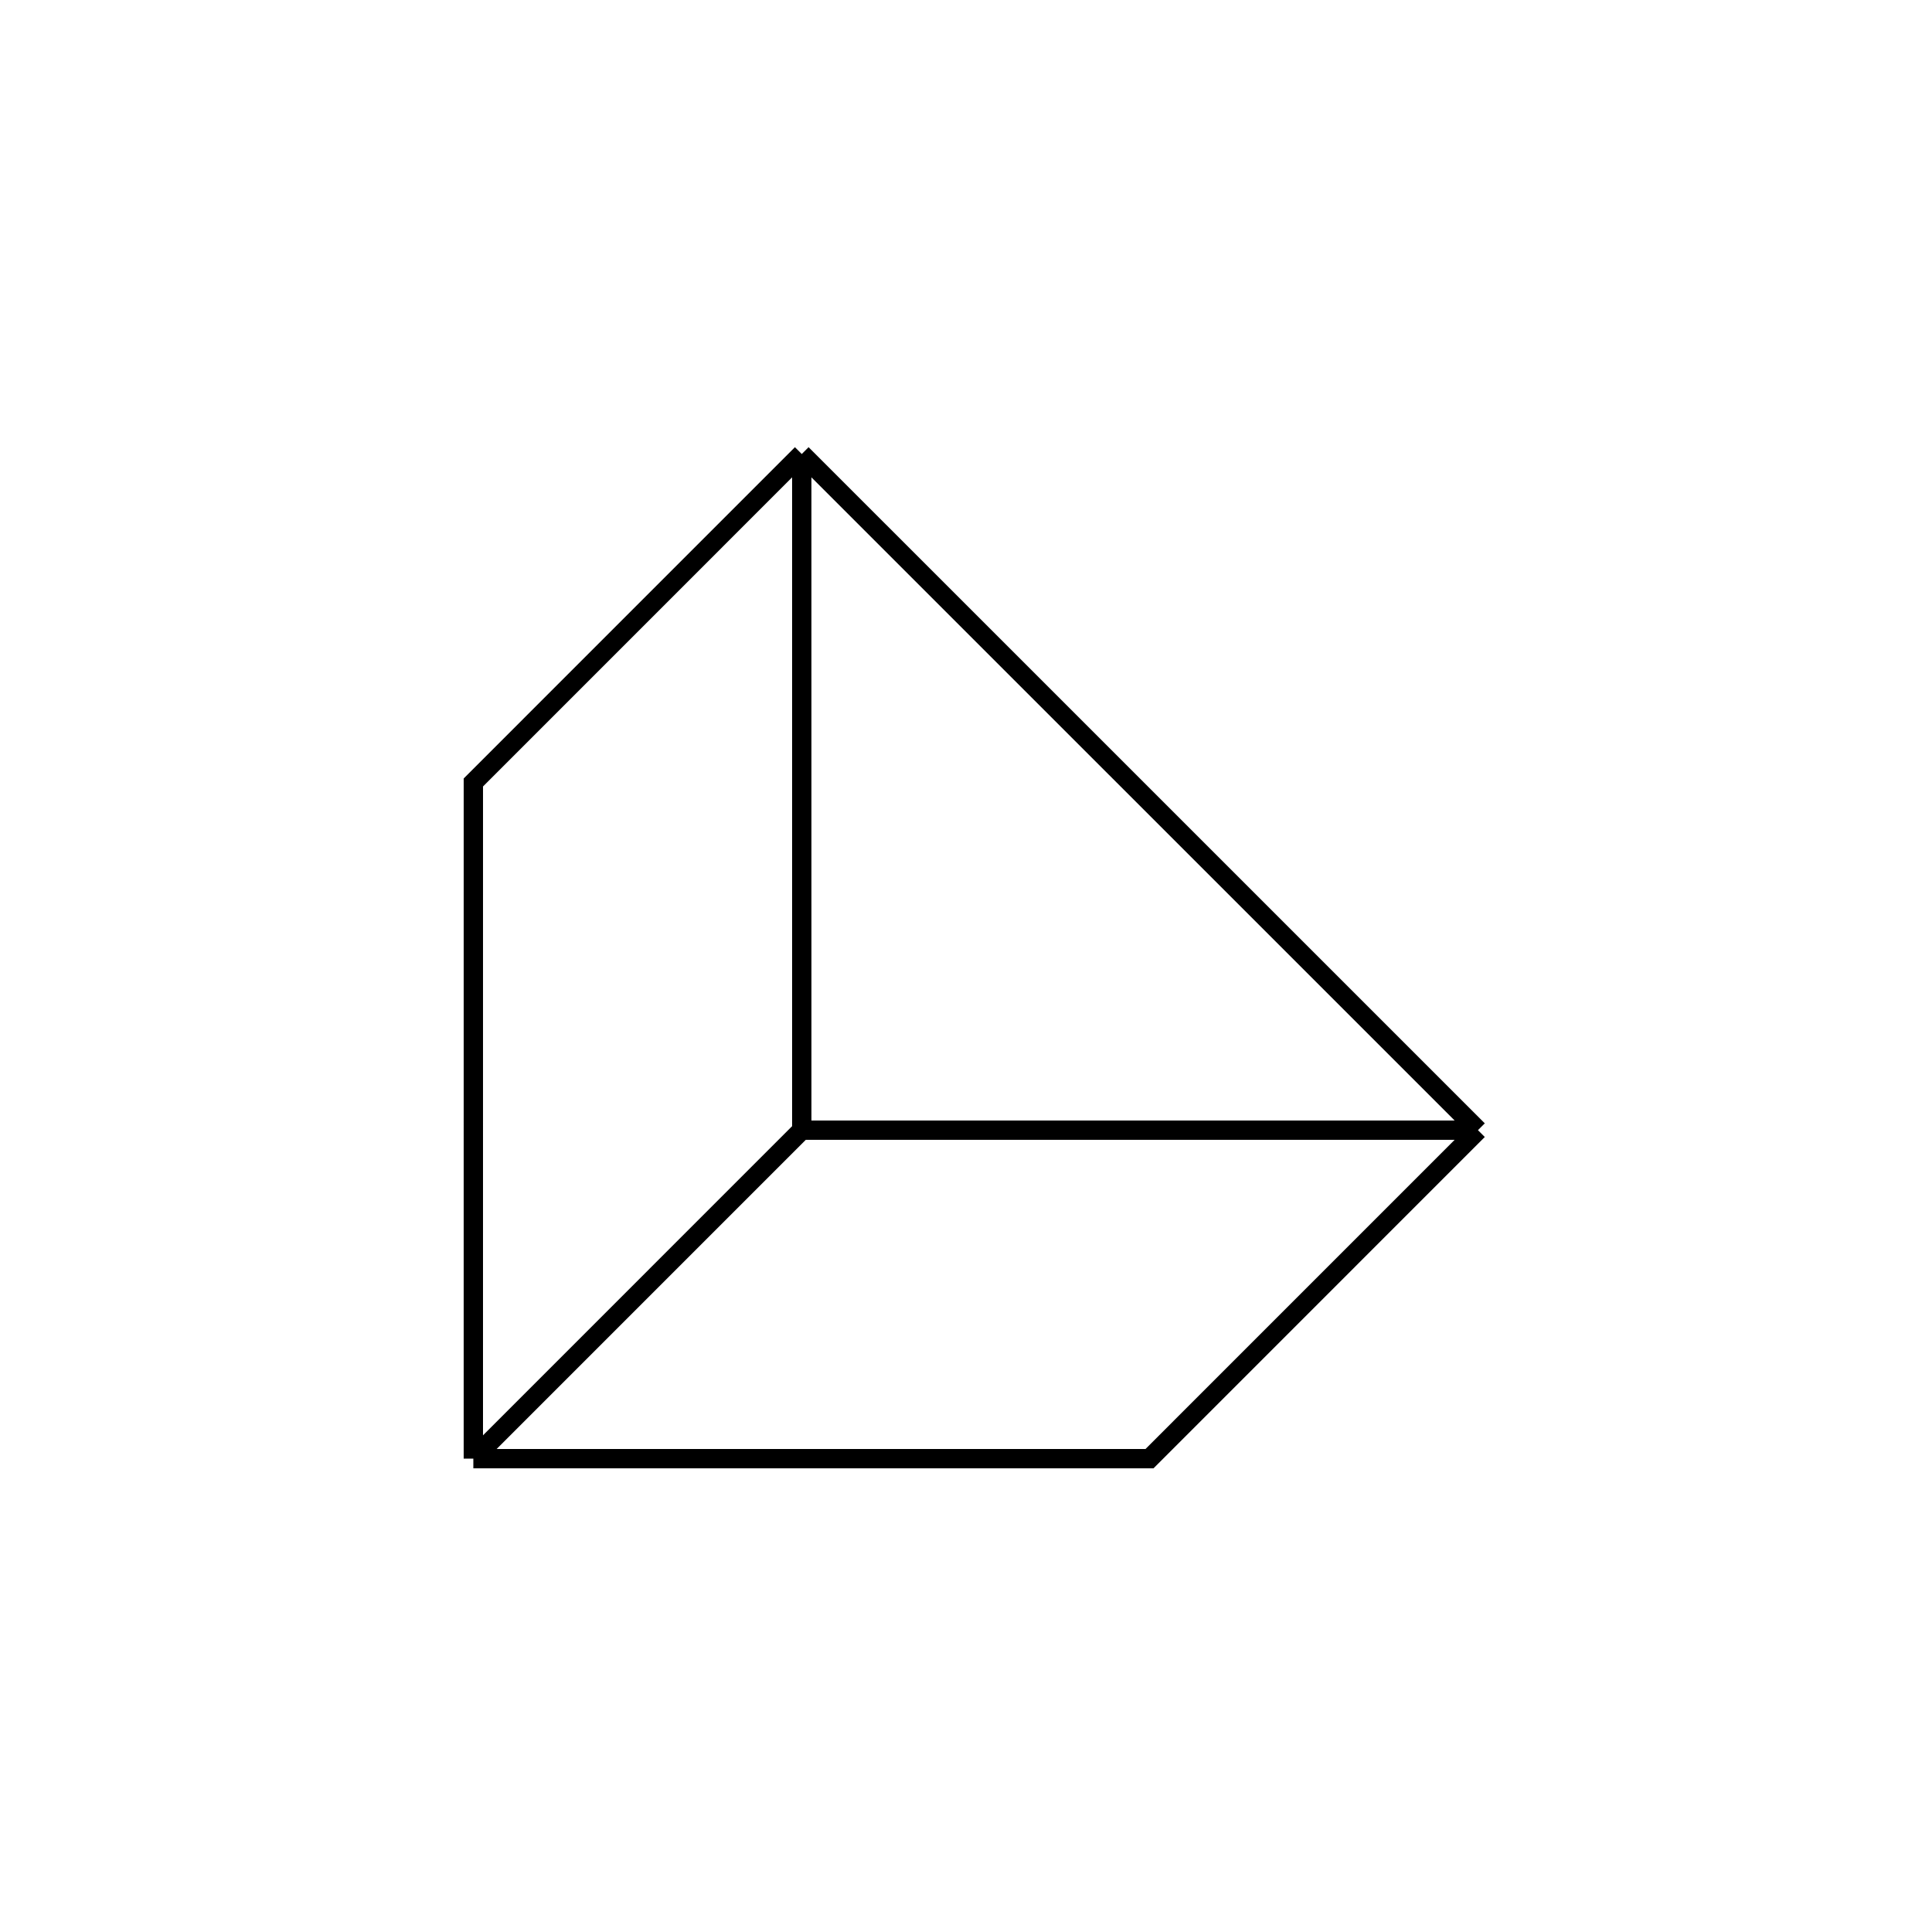
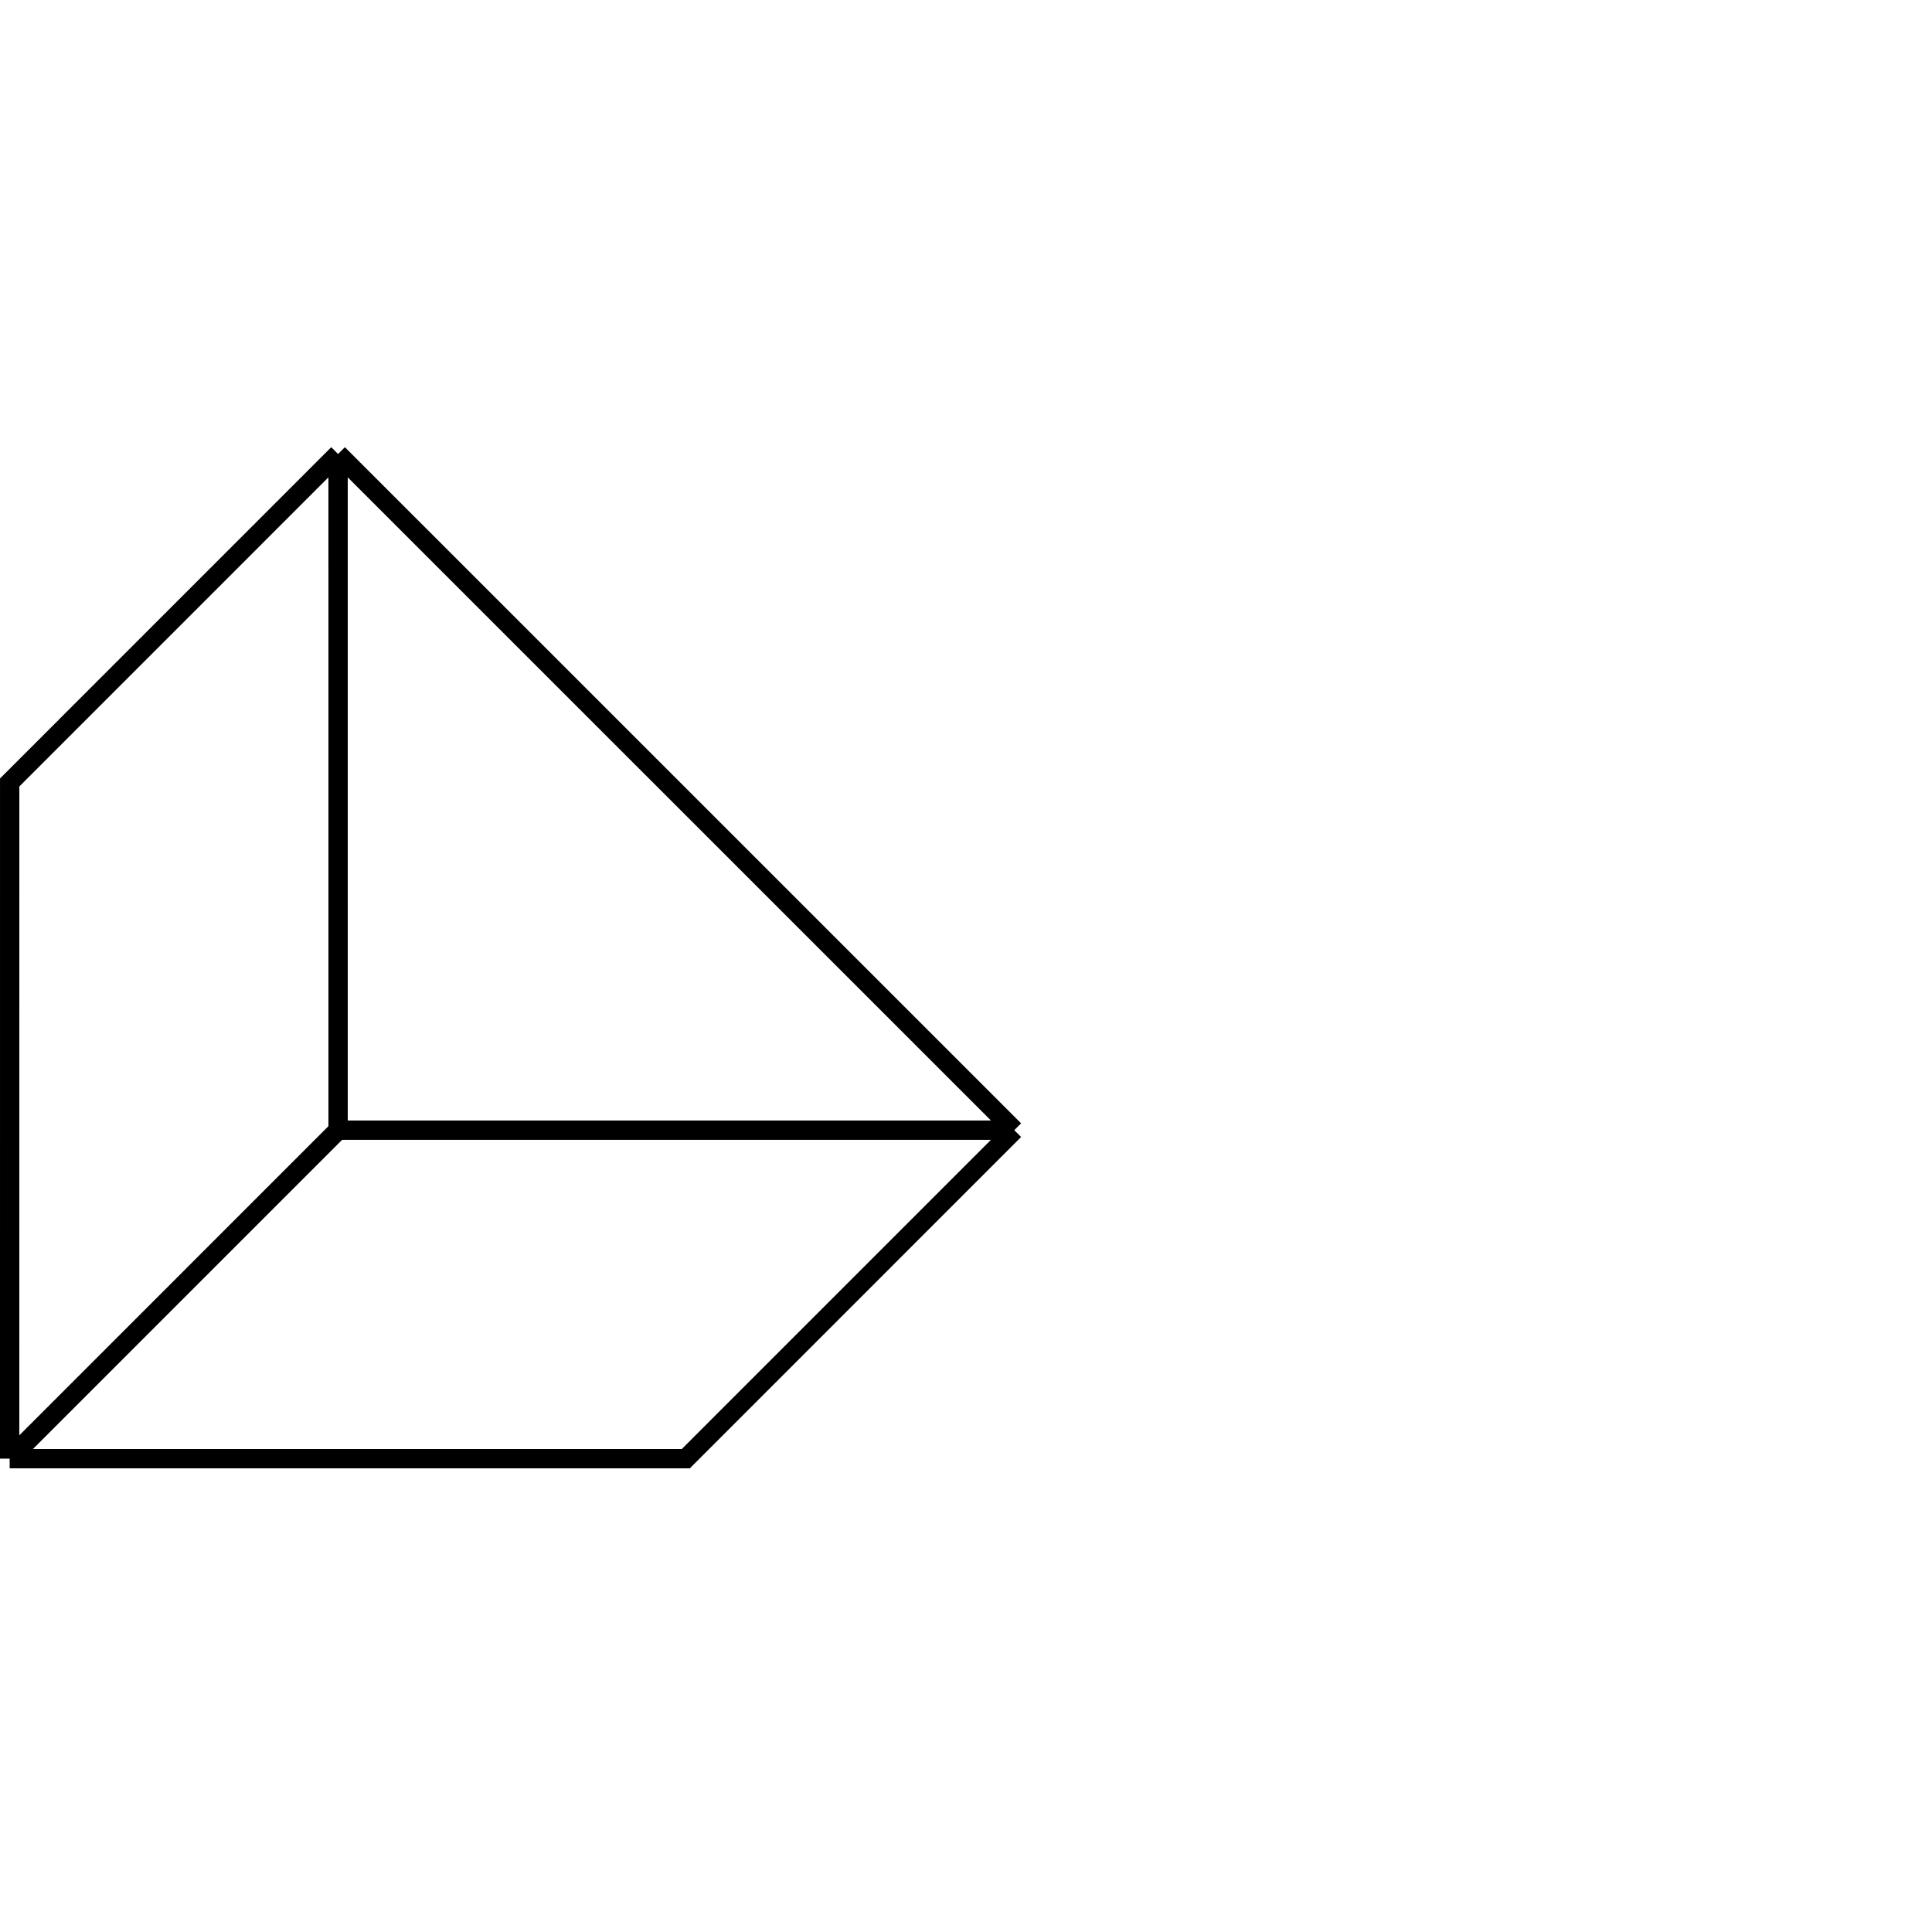
<svg xmlns="http://www.w3.org/2000/svg" width="100" height="100" viewBox="0 0 100 100" fill="none">
-   <path d="M24.5 75.499L24.501 40.5L41.499 23.5M24.5 75.499L41.5 58.497M24.5 75.499H59.499L76.499 58.497M41.499 23.5L41.5 58.497M41.499 23.5L76.499 58.497M41.5 58.497H76.499" stroke="black" />
+   <path d="M0.5 75.499L0.501 40.5L17.499 23.5M0.5 75.499L17.5 58.497M0.5 75.499H35.499L52.499 58.497M17.499 23.5L17.5 58.497M17.499 23.5L52.499 58.497M17.5 58.497H52.499" stroke="black" />
</svg>
